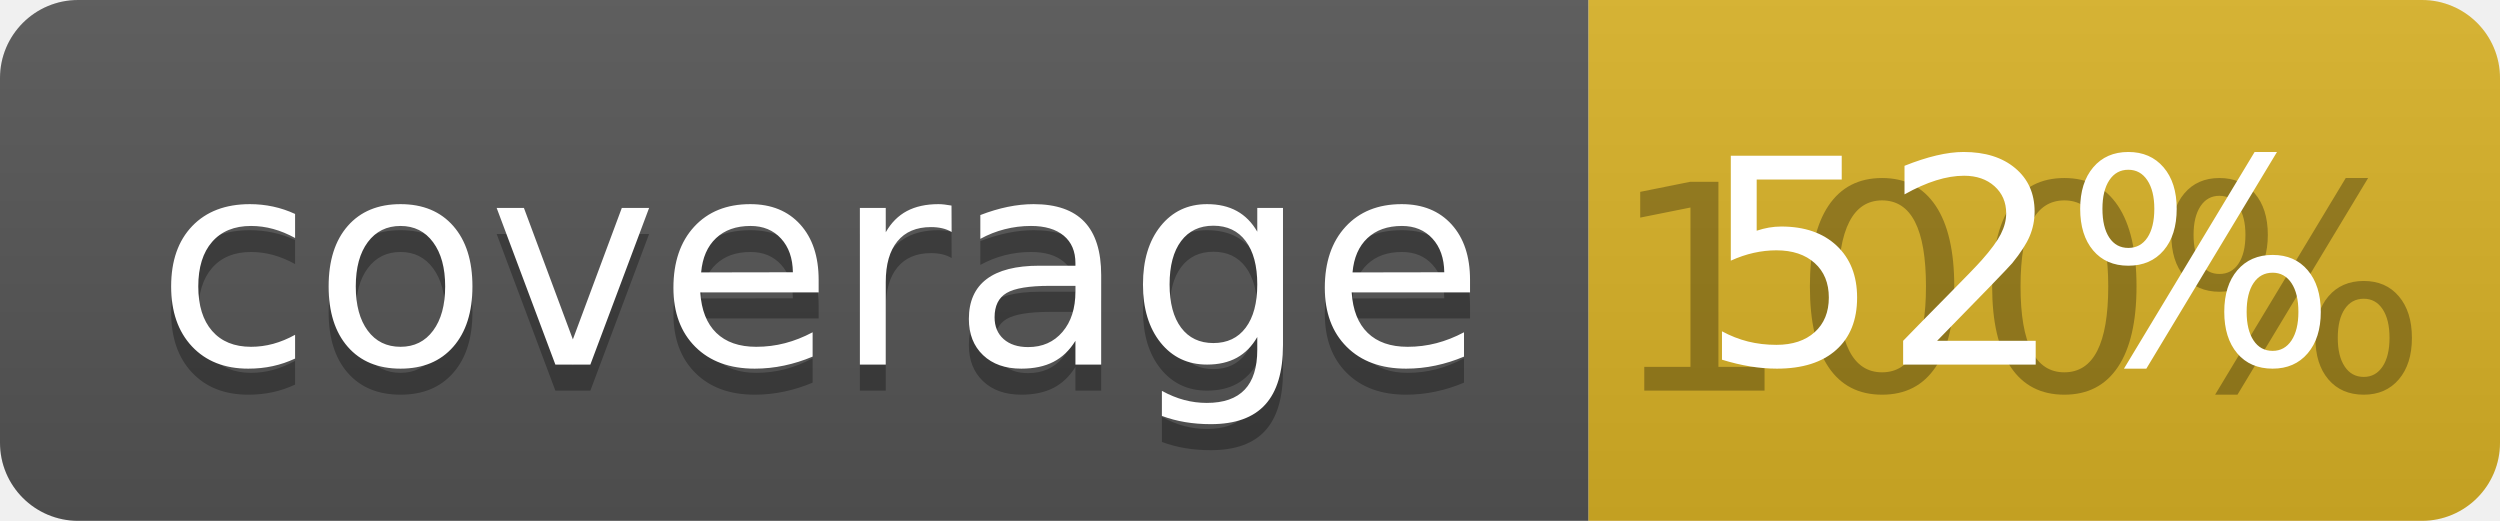
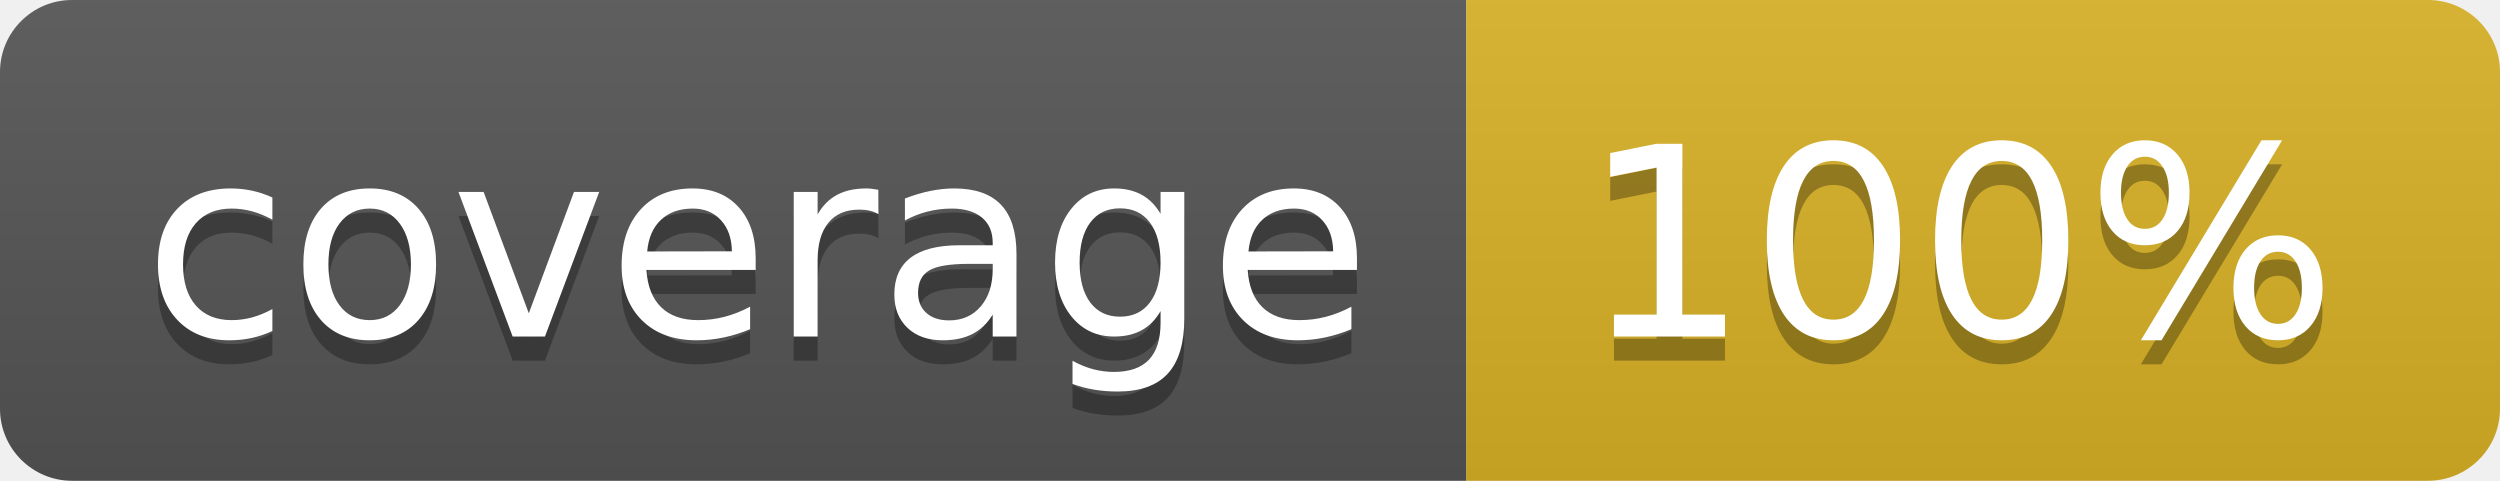
- <svg xmlns="http://www.w3.org/2000/svg" width="96" height="20">
+ <svg xmlns="http://www.w3.org/2000/svg" width="104" height="20">
  <linearGradient id="b" x2="0" y2="100%">
    <stop offset="0" stop-color="#bbb" stop-opacity=".1" />
    <stop offset="1" stop-opacity=".1" />
  </linearGradient>
  <clipPath id="a">
-     <rect width="96" height="20" rx="3" fill="#fff" />
+     <rect width="104" height="20" rx="3" fill="#fff" />
  </clipPath>
  <g clip-path="url(#a)">
    <path fill="#555" d="M0 0h61v20H0z" />
-     <path fill="#D9B226" d="M61 0h35v20H61z" />
-     <path fill="url(#b)" d="M0 0h96v20H0z" />
+     <path fill="#D9B226" d="M61 0h43v20H61z" />
+     <path fill="url(#b)" d="M0 0h104v20H0z" />
  </g>
  <g fill="#fff" text-anchor="middle" font-family="DejaVu Sans,Verdana,Geneva,sans-serif" font-size="110">
    <text x="315" y="150" fill="#010101" fill-opacity=".3" transform="scale(.1)" textLength="510">coverage</text>
    <text x="315" y="140" transform="scale(.1)" textLength="510">coverage</text>
-     <text x="775" y="150" fill="#010101" fill-opacity=".3" transform="scale(.1)" textLength="250">100%</text>
-     <text x="775" y="140" transform="scale(.1)" textLength="250">52%</text>
+     <text x="815" y="150" fill="#010101" fill-opacity=".3" transform="scale(.1)" textLength="330">100%</text>
+     <text x="815" y="140" transform="scale(.1)" textLength="330">100%</text>
  </g>
</svg>
